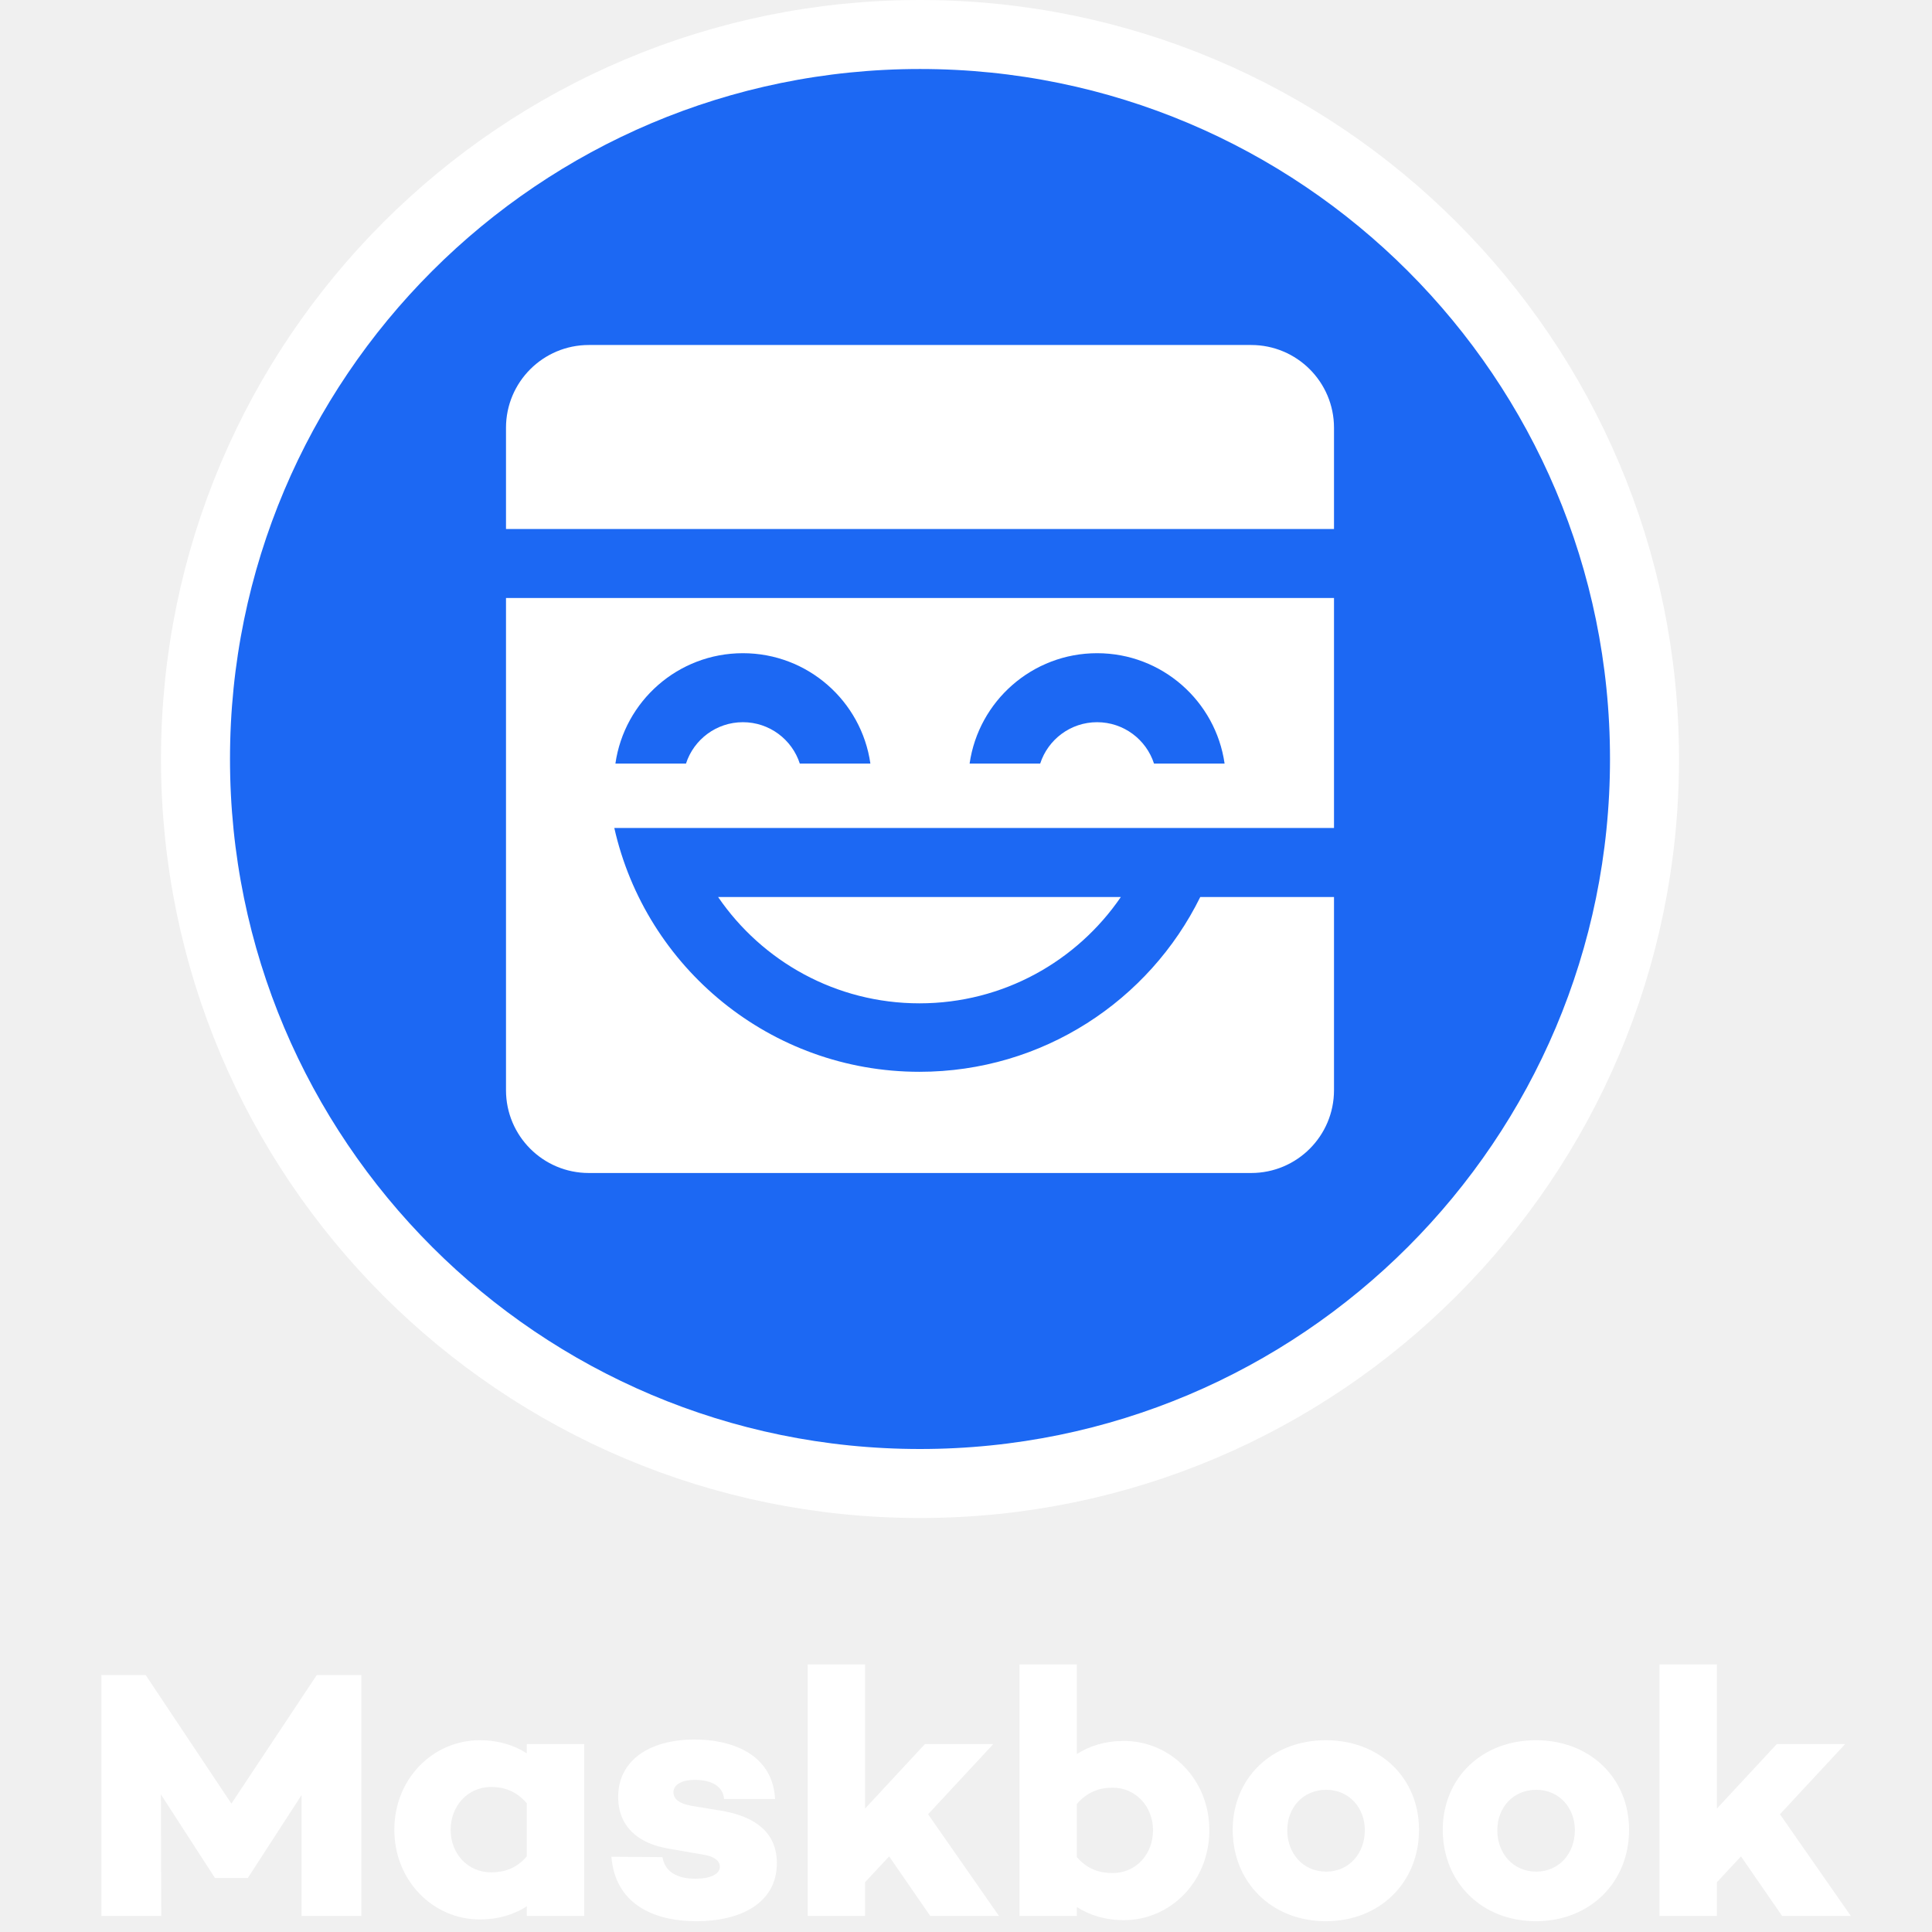
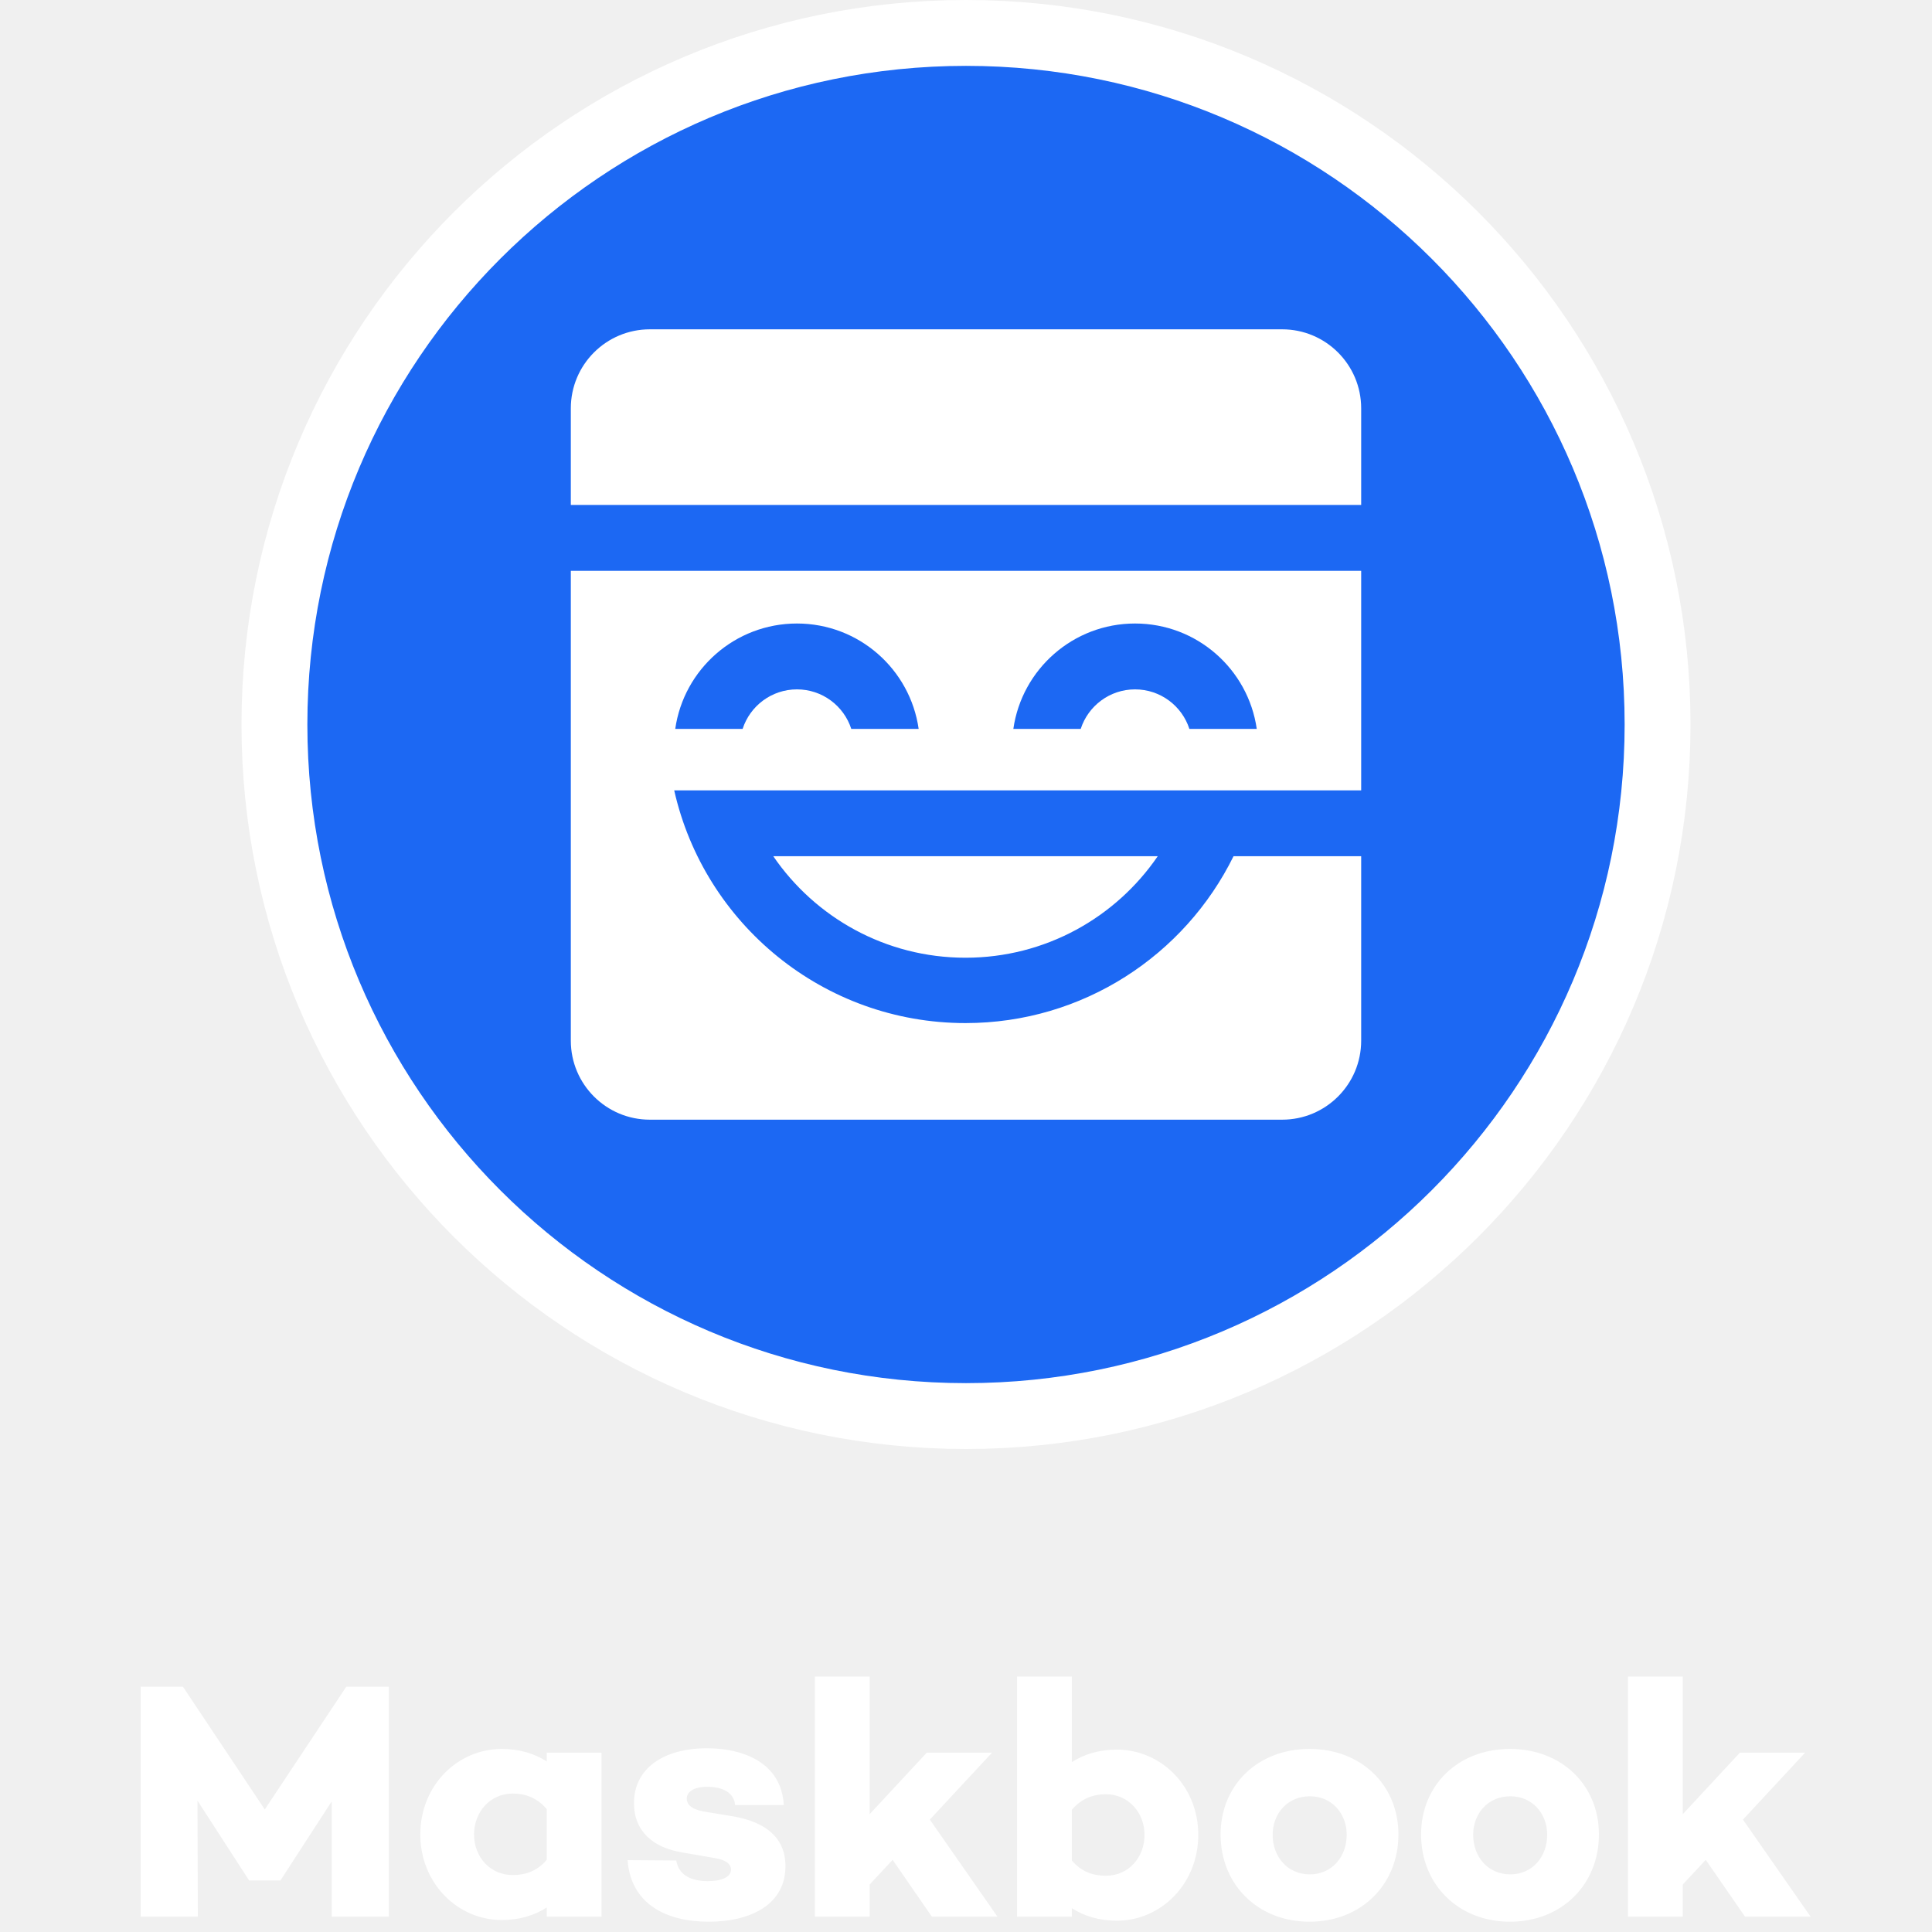
- <svg xmlns="http://www.w3.org/2000/svg" width="840px" height="840px" viewBox="0 0 840 840" version="1.1">
+ <svg xmlns="http://www.w3.org/2000/svg" width="880px" height="880px" viewBox="0 0 880 880" version="1.1">
  <g id="MB--Logo--CombV-Circle--White" stroke="none" stroke-width="1" fill="none" fill-rule="evenodd">
-     <path d="M157.122,728.28 L157.122,833 L131.096,833 L131.096,780.486 L107.842,816.368 L107.842,816.522 L93.366,816.522 L93.366,816.368 L69.958,780.178 L70.112,833 L44.086,833 L44.086,728.28 L63.336,728.28 L100.604,784.182 L137.718,728.28 L157.122,728.28 Z M253.988,758.31 L253.988,833 L229.04,833 L229.04,828.842 C223.496,832.384 216.72,834.54 208.558,834.54 C188.384,834.54 171.444,817.754 171.444,795.578 C171.444,773.248 188.384,756.616 208.558,756.616 C216.72,756.616 223.496,758.772 229.04,762.314 L229.04,758.31 L253.988,758.31 Z M213.486,814.058 C219.03,814.058 224.42,812.518 229.04,807.128 L229.04,784.028 C224.42,778.638 219.03,776.944 213.486,776.944 C203.322,776.944 195.93,785.26 195.93,795.578 C195.93,805.896 203.322,814.058 213.486,814.058 Z M265.846,807.282 L288.022,807.436 C289.1,813.904 294.49,816.83 302.344,816.83 C308.966,816.83 312.97,814.828 312.97,811.594 C312.97,809.13 310.66,807.128 305.732,806.358 L290.64,803.74 C277.704,801.584 268.772,794.346 268.772,781.256 C268.772,765.548 282.17,756.308 302.036,756.308 C317.898,756.308 335.916,762.468 336.994,782.18 L314.818,782.18 C314.356,776.482 309.12,773.864 302.19,773.864 C295.722,773.864 292.796,776.328 292.796,779.254 C292.796,781.718 294.644,784.028 300.496,785.106 L314.51,787.416 C328.524,790.034 337.764,796.81 337.764,810.054 C337.764,827.302 322.21,835.31 302.806,835.31 C283.248,835.31 267.386,827.148 265.846,807.282 Z M386.582,807.128 L376.11,818.37 L376.11,833 L351.162,833 L351.162,723.66 L376.11,723.66 L376.11,786.338 L402.136,758.31 L431.858,758.31 L403.522,788.802 L434.322,833 L404.446,833 L386.582,807.128 Z M488.684,756.924 C508.858,756.924 525.798,773.556 525.798,795.732 C525.798,818.062 508.858,834.848 488.684,834.848 C480.522,834.848 473.746,832.692 468.202,829.15 L468.202,833 L443.254,833 L443.254,723.66 L468.202,723.66 L468.202,762.622 C473.746,759.08 480.522,756.924 488.684,756.924 Z M483.756,814.366 C493.92,814.366 501.312,806.204 501.312,795.732 C501.312,785.568 493.92,777.252 483.756,777.252 C478.212,777.252 472.822,778.946 468.202,784.336 L468.202,807.436 C472.822,812.826 478.212,814.366 483.756,814.366 Z M576.464,756.616 C600.026,756.616 616.966,773.094 616.966,795.578 C616.966,818.37 600.026,835.31 576.464,835.31 C552.902,835.31 535.962,818.37 535.962,795.578 C535.962,773.094 552.902,756.616 576.464,756.616 Z M576.618,813.75 C586.628,813.75 593.404,805.742 593.404,795.732 C593.404,786.03 586.628,778.176 576.618,778.176 C566.454,778.176 559.678,786.03 559.678,795.732 C559.678,805.742 566.454,813.75 576.618,813.75 Z M667.786,756.616 C691.348,756.616 708.288,773.094 708.288,795.578 C708.288,818.37 691.348,835.31 667.786,835.31 C644.224,835.31 627.284,818.37 627.284,795.578 C627.284,773.094 644.224,756.616 667.786,756.616 Z M667.94,813.75 C677.95,813.75 684.726,805.742 684.726,795.732 C684.726,786.03 677.95,778.176 667.94,778.176 C657.776,778.176 651,786.03 651,795.732 C651,805.742 657.776,813.75 667.94,813.75 Z M756.952,807.128 L746.48,818.37 L746.48,833 L721.532,833 L721.532,723.66 L746.48,723.66 L746.48,786.338 L772.506,758.31 L802.228,758.31 L773.892,788.802 L804.692,833 L774.816,833 L756.952,807.128 Z" id="Maskbook" fill="#FFFFFF" fill-rule="nonzero" />
-     <g id="Group" transform="translate(100, 30)">
+     <path d="M177.122,768.28 L177.122,873 L151.096,873 L151.096,820.486 L127.842,856.368 L127.842,856.522 L113.366,856.522 L113.366,856.368 L89.958,820.178 L90.112,873 L64.086,873 L64.086,768.28 L83.336,768.28 L120.604,824.182 L157.718,768.28 L177.122,768.28 Z M273.988,798.31 L273.988,873 L249.04,873 L249.04,868.842 C243.496,872.384 236.72,874.54 228.558,874.54 C208.384,874.54 191.444,857.754 191.444,835.578 C191.444,813.248 208.384,796.616 228.558,796.616 C236.72,796.616 243.496,798.772 249.04,802.314 L249.04,798.31 L273.988,798.31 Z M233.486,854.058 C239.03,854.058 244.42,852.518 249.04,847.128 L249.04,824.028 C244.42,818.638 239.03,816.944 233.486,816.944 C223.322,816.944 215.93,825.26 215.93,835.578 C215.93,845.896 223.322,854.058 233.486,854.058 Z M285.846,847.282 L308.022,847.436 C309.1,853.904 314.49,856.83 322.344,856.83 C328.966,856.83 332.97,854.828 332.97,851.594 C332.97,849.13 330.66,847.128 325.732,846.358 L310.64,843.74 C297.704,841.584 288.772,834.346 288.772,821.256 C288.772,805.548 302.17,796.308 322.036,796.308 C337.898,796.308 355.916,802.468 356.994,822.18 L334.818,822.18 C334.356,816.482 329.12,813.864 322.19,813.864 C315.722,813.864 312.796,816.328 312.796,819.254 C312.796,821.718 314.644,824.028 320.496,825.106 L334.51,827.416 C348.524,830.034 357.764,836.81 357.764,850.054 C357.764,867.302 342.21,875.31 322.806,875.31 C303.248,875.31 287.386,867.148 285.846,847.282 Z M406.582,847.128 L396.11,858.37 L396.11,873 L371.162,873 L371.162,763.66 L396.11,763.66 L396.11,826.338 L422.136,798.31 L451.858,798.31 L423.522,828.802 L454.322,873 L424.446,873 L406.582,847.128 Z M508.684,796.924 C528.858,796.924 545.798,813.556 545.798,835.732 C545.798,858.062 528.858,874.848 508.684,874.848 C500.522,874.848 493.746,872.692 488.202,869.15 L488.202,873 L463.254,873 L463.254,763.66 L488.202,763.66 L488.202,802.622 C493.746,799.08 500.522,796.924 508.684,796.924 Z M503.756,854.366 C513.92,854.366 521.312,846.204 521.312,835.732 C521.312,825.568 513.92,817.252 503.756,817.252 C498.212,817.252 492.822,818.946 488.202,824.336 L488.202,847.436 C492.822,852.826 498.212,854.366 503.756,854.366 Z M596.464,796.616 C620.026,796.616 636.966,813.094 636.966,835.578 C636.966,858.37 620.026,875.31 596.464,875.31 C572.902,875.31 555.962,858.37 555.962,835.578 C555.962,813.094 572.902,796.616 596.464,796.616 Z M596.618,853.75 C606.628,853.75 613.404,845.742 613.404,835.732 C613.404,826.03 606.628,818.176 596.618,818.176 C586.454,818.176 579.678,826.03 579.678,835.732 C579.678,845.742 586.454,853.75 596.618,853.75 Z M687.786,796.616 C711.348,796.616 728.288,813.094 728.288,835.578 C728.288,858.37 711.348,875.31 687.786,875.31 C664.224,875.31 647.284,858.37 647.284,835.578 C647.284,813.094 664.224,796.616 687.786,796.616 Z M687.94,853.75 C697.95,853.75 704.726,845.742 704.726,835.732 C704.726,826.03 697.95,818.176 687.94,818.176 C677.776,818.176 671,826.03 671,835.732 C671,845.742 677.776,853.75 687.94,853.75 Z M776.952,847.128 L766.48,858.37 L766.48,873 L741.532,873 L741.532,763.66 L766.48,763.66 L766.48,826.338 L792.506,798.31 L822.228,798.31 L793.892,828.802 L824.692,873 L794.816,873 L776.952,847.128 Z" id="Maskbook" fill="#FFFFFF" fill-rule="nonzero" />
+     <g id="Group" transform="translate(140, 30)">
      <circle id="Oval" stroke="#FFFFFF" stroke-width="30" fill="#1C68F3" cx="300" cy="300" r="315" />
      <path d="M480,230 L480,330 L180,330 L180,330.001 L167.093,330.001 C180.754,390.677 234.97,436 299.773,436 C353.347,436 399.686,405.022 421.855,360.002 L421.855,360.002 L480,360.001 L480,444 C480,463.882 463.882,480 444,480 L156,480 C136.118,480 120,463.882 120,444 L120,230 L480,230 Z M387.326,360.002 C368.235,387.914 336.143,406.232 299.773,406.232 C263.402,406.232 231.31,387.914 212.219,360.002 L212.219,360.002 Z M223,254 C194.788,254 171.449,274.862 167.567,302 L167.567,302 L198.254,302.001 C201.628,291.555 211.432,284 223,284 C234.568,284 244.372,291.555 247.746,302.001 L247.746,302.001 L278.433,302 C274.551,274.862 251.212,254 223,254 Z M377,254 C348.788,254 325.449,274.862 321.567,302 L321.567,302 L352.254,302.001 C355.628,291.555 365.432,284 377,284 C388.568,284 398.372,291.555 401.746,302.001 L401.746,302.001 L432.433,302 C428.551,274.862 405.212,254 377,254 Z M444,120 C463.882,120 480,136.118 480,156 L480,200 L120,200 L120,156 C120,136.118 136.118,120 156,120 L444,120 Z" id="maskbook-icon--book--black" fill="#FFFFFF" />
    </g>
  </g>
</svg>
